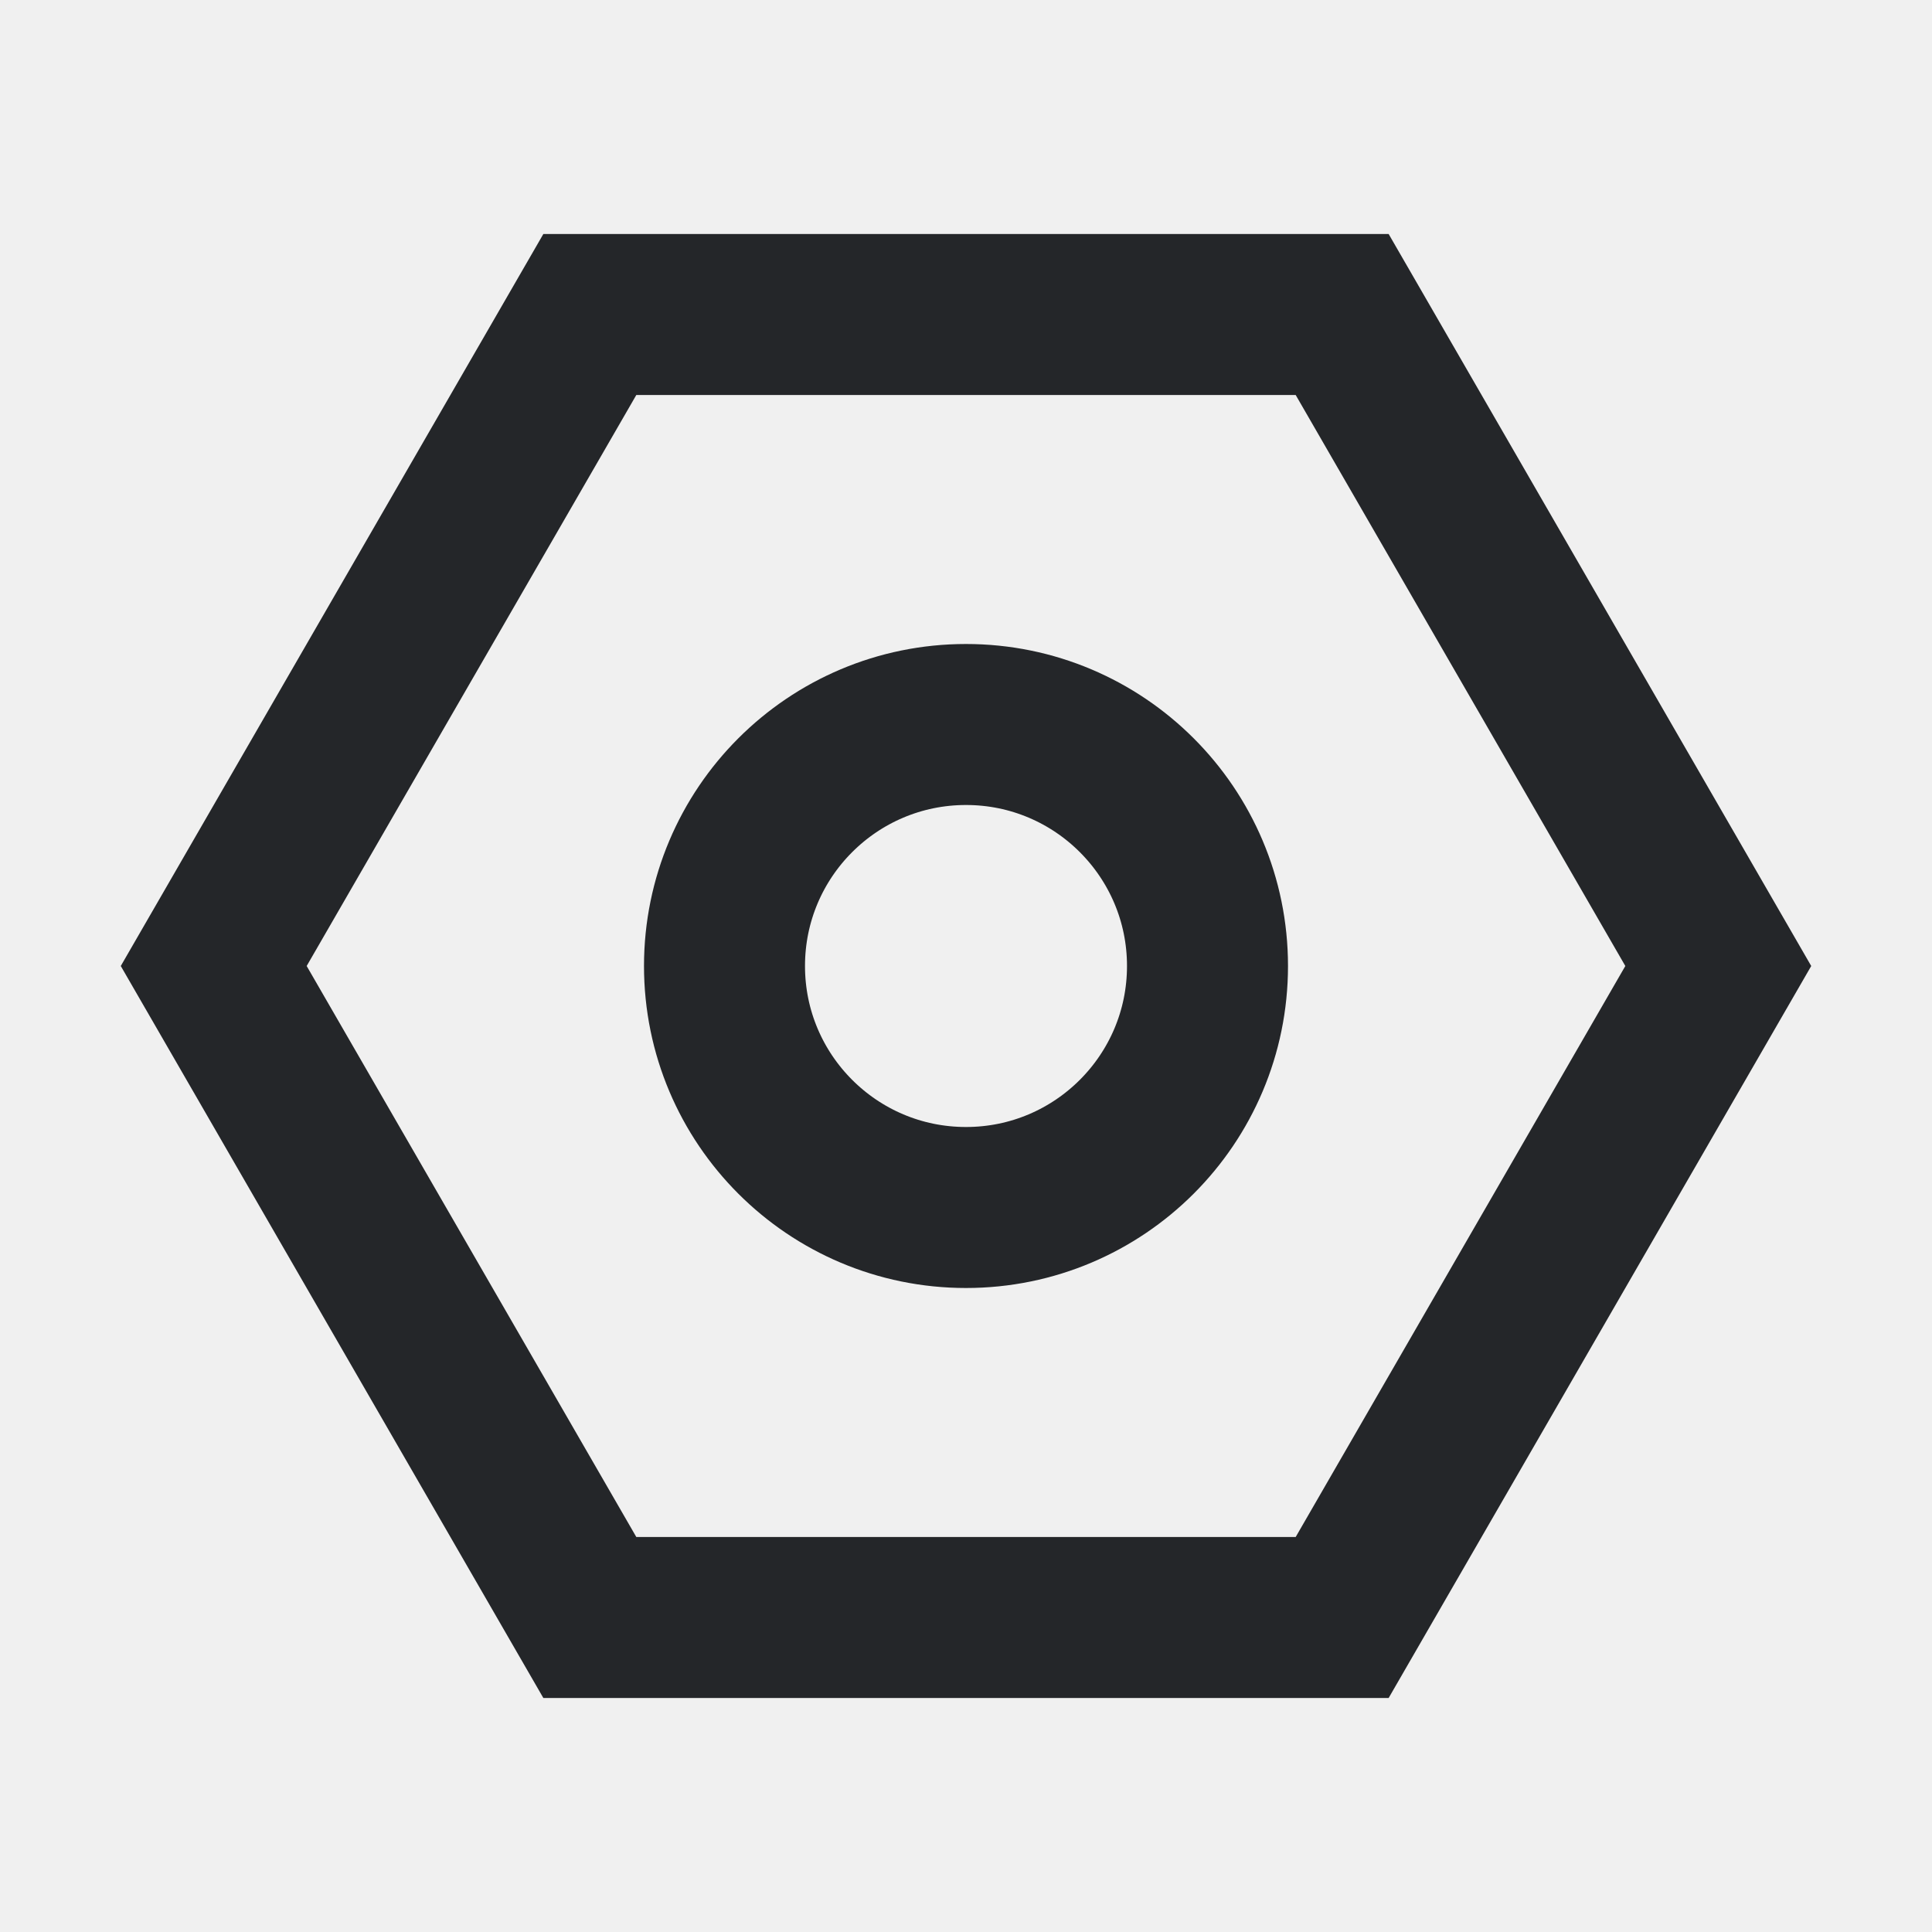
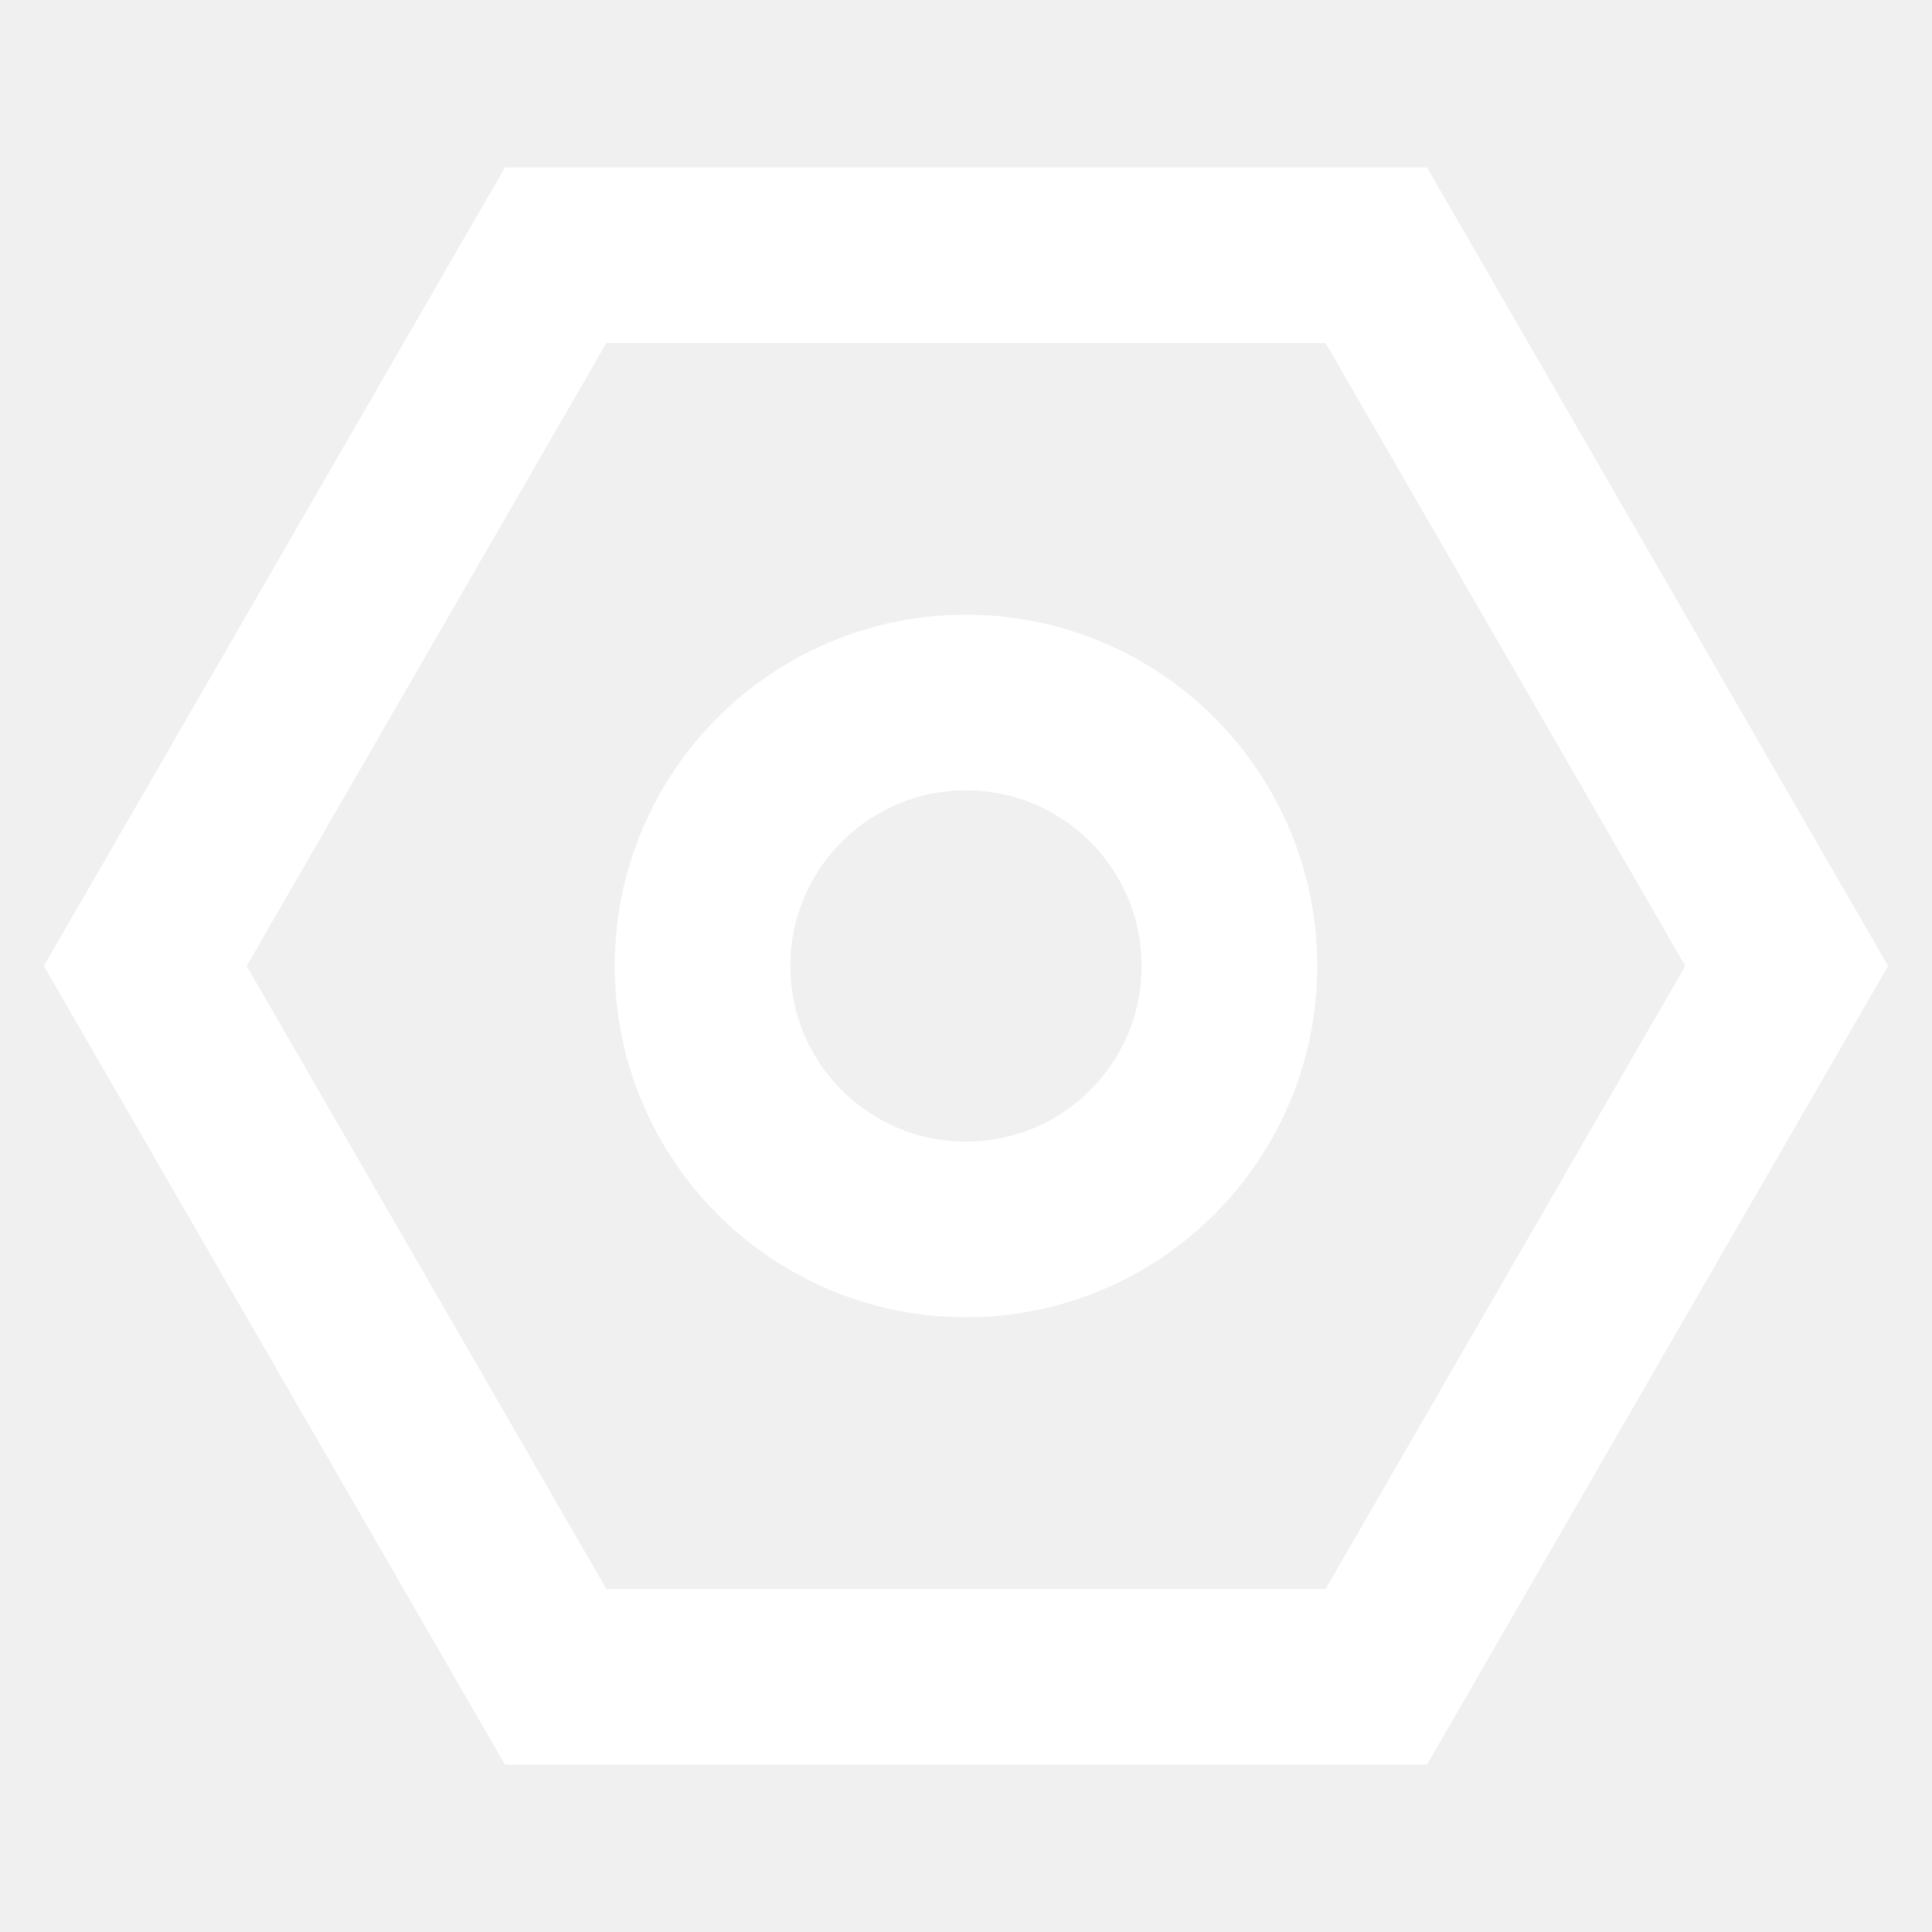
- <svg xmlns="http://www.w3.org/2000/svg" width="24px" height="24px" viewBox="0 0 24 24" version="1.1">
+ <svg xmlns="http://www.w3.org/2000/svg" width="22px" height="22px" viewBox="0 0 22 22" version="1.1">
  <g id="页面-1" stroke="none" stroke-width="1" fill="none" fill-rule="evenodd">
-     <g id="nutbox-Governance-proposal" transform="translate(-917, -26)">
-       <g id="菜单" transform="translate(337.5, 0)">
-         <g id="icon/setup/l" transform="translate(579.5, 26)">
-           <rect id="Rectangle-20" x="0" y="0" width="24" height="24" />
-           <g id="Group-5" transform="translate(1.5, 1.5)" stroke="#242629" stroke-width="2">
-             <path d="M10.5,1.155 L18.593,5.827 L18.593,15.173 L10.5,19.845 L2.407,15.173 L2.407,5.827 L10.5,1.155 Z" id="Polygon-3" transform="translate(10.5, 10.5) rotate(90) translate(-10.5, -10.5) " />
-             <circle id="Oval-2" cx="10.5" cy="10.5" r="3" />
-           </g>
-         </g>
+     <g id="setting-icon">
+       <rect id="Rectangle-20" x="0" y="0" width="22" height="22" />
+       <g id="Group-5" transform="translate(1.654701, 2.906733)" stroke="#FFFFFF" stroke-width="2">
+         <polygon id="Polygon-3" transform="translate(9.345299, 8.093267) rotate(90) translate(-9.345299, -8.093267) " points="9.345 -1.252 17.439 3.421 17.439 12.766 9.345 17.439 1.252 12.766 1.252 3.421" />
+         <circle id="Oval-2" cx="9.345" cy="8.093" r="3" />
      </g>
    </g>
  </g>
</svg>
